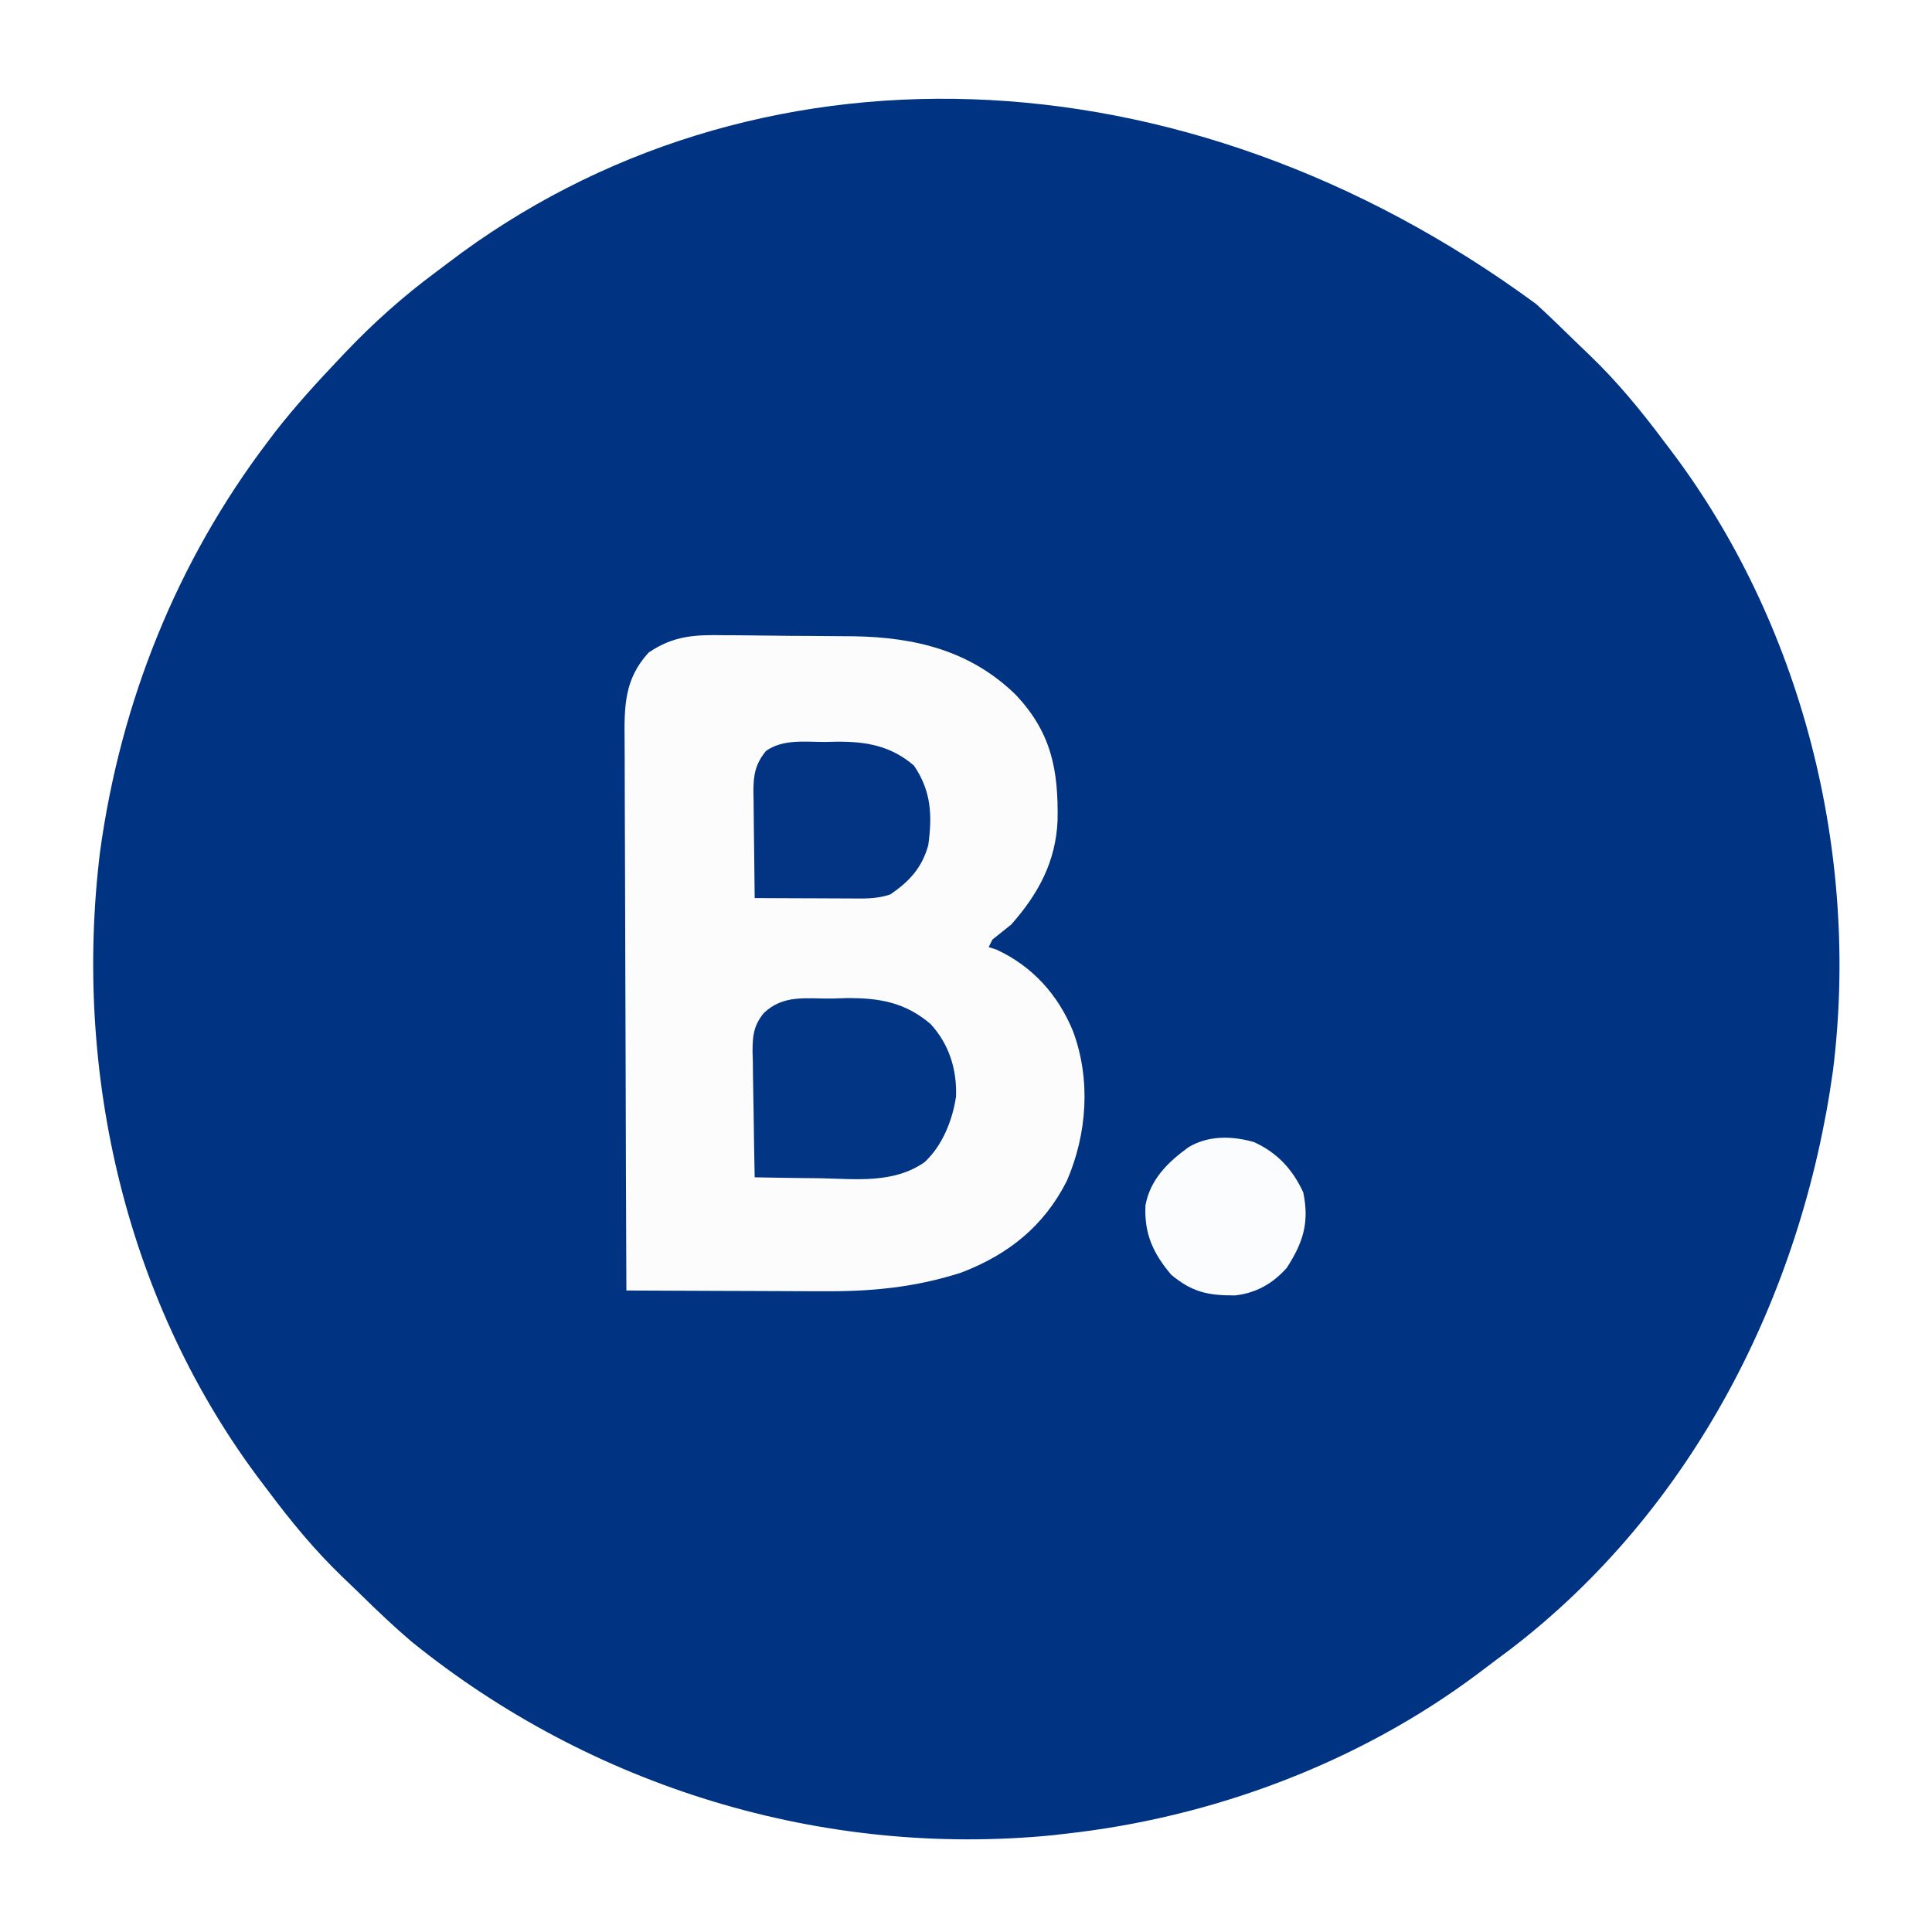
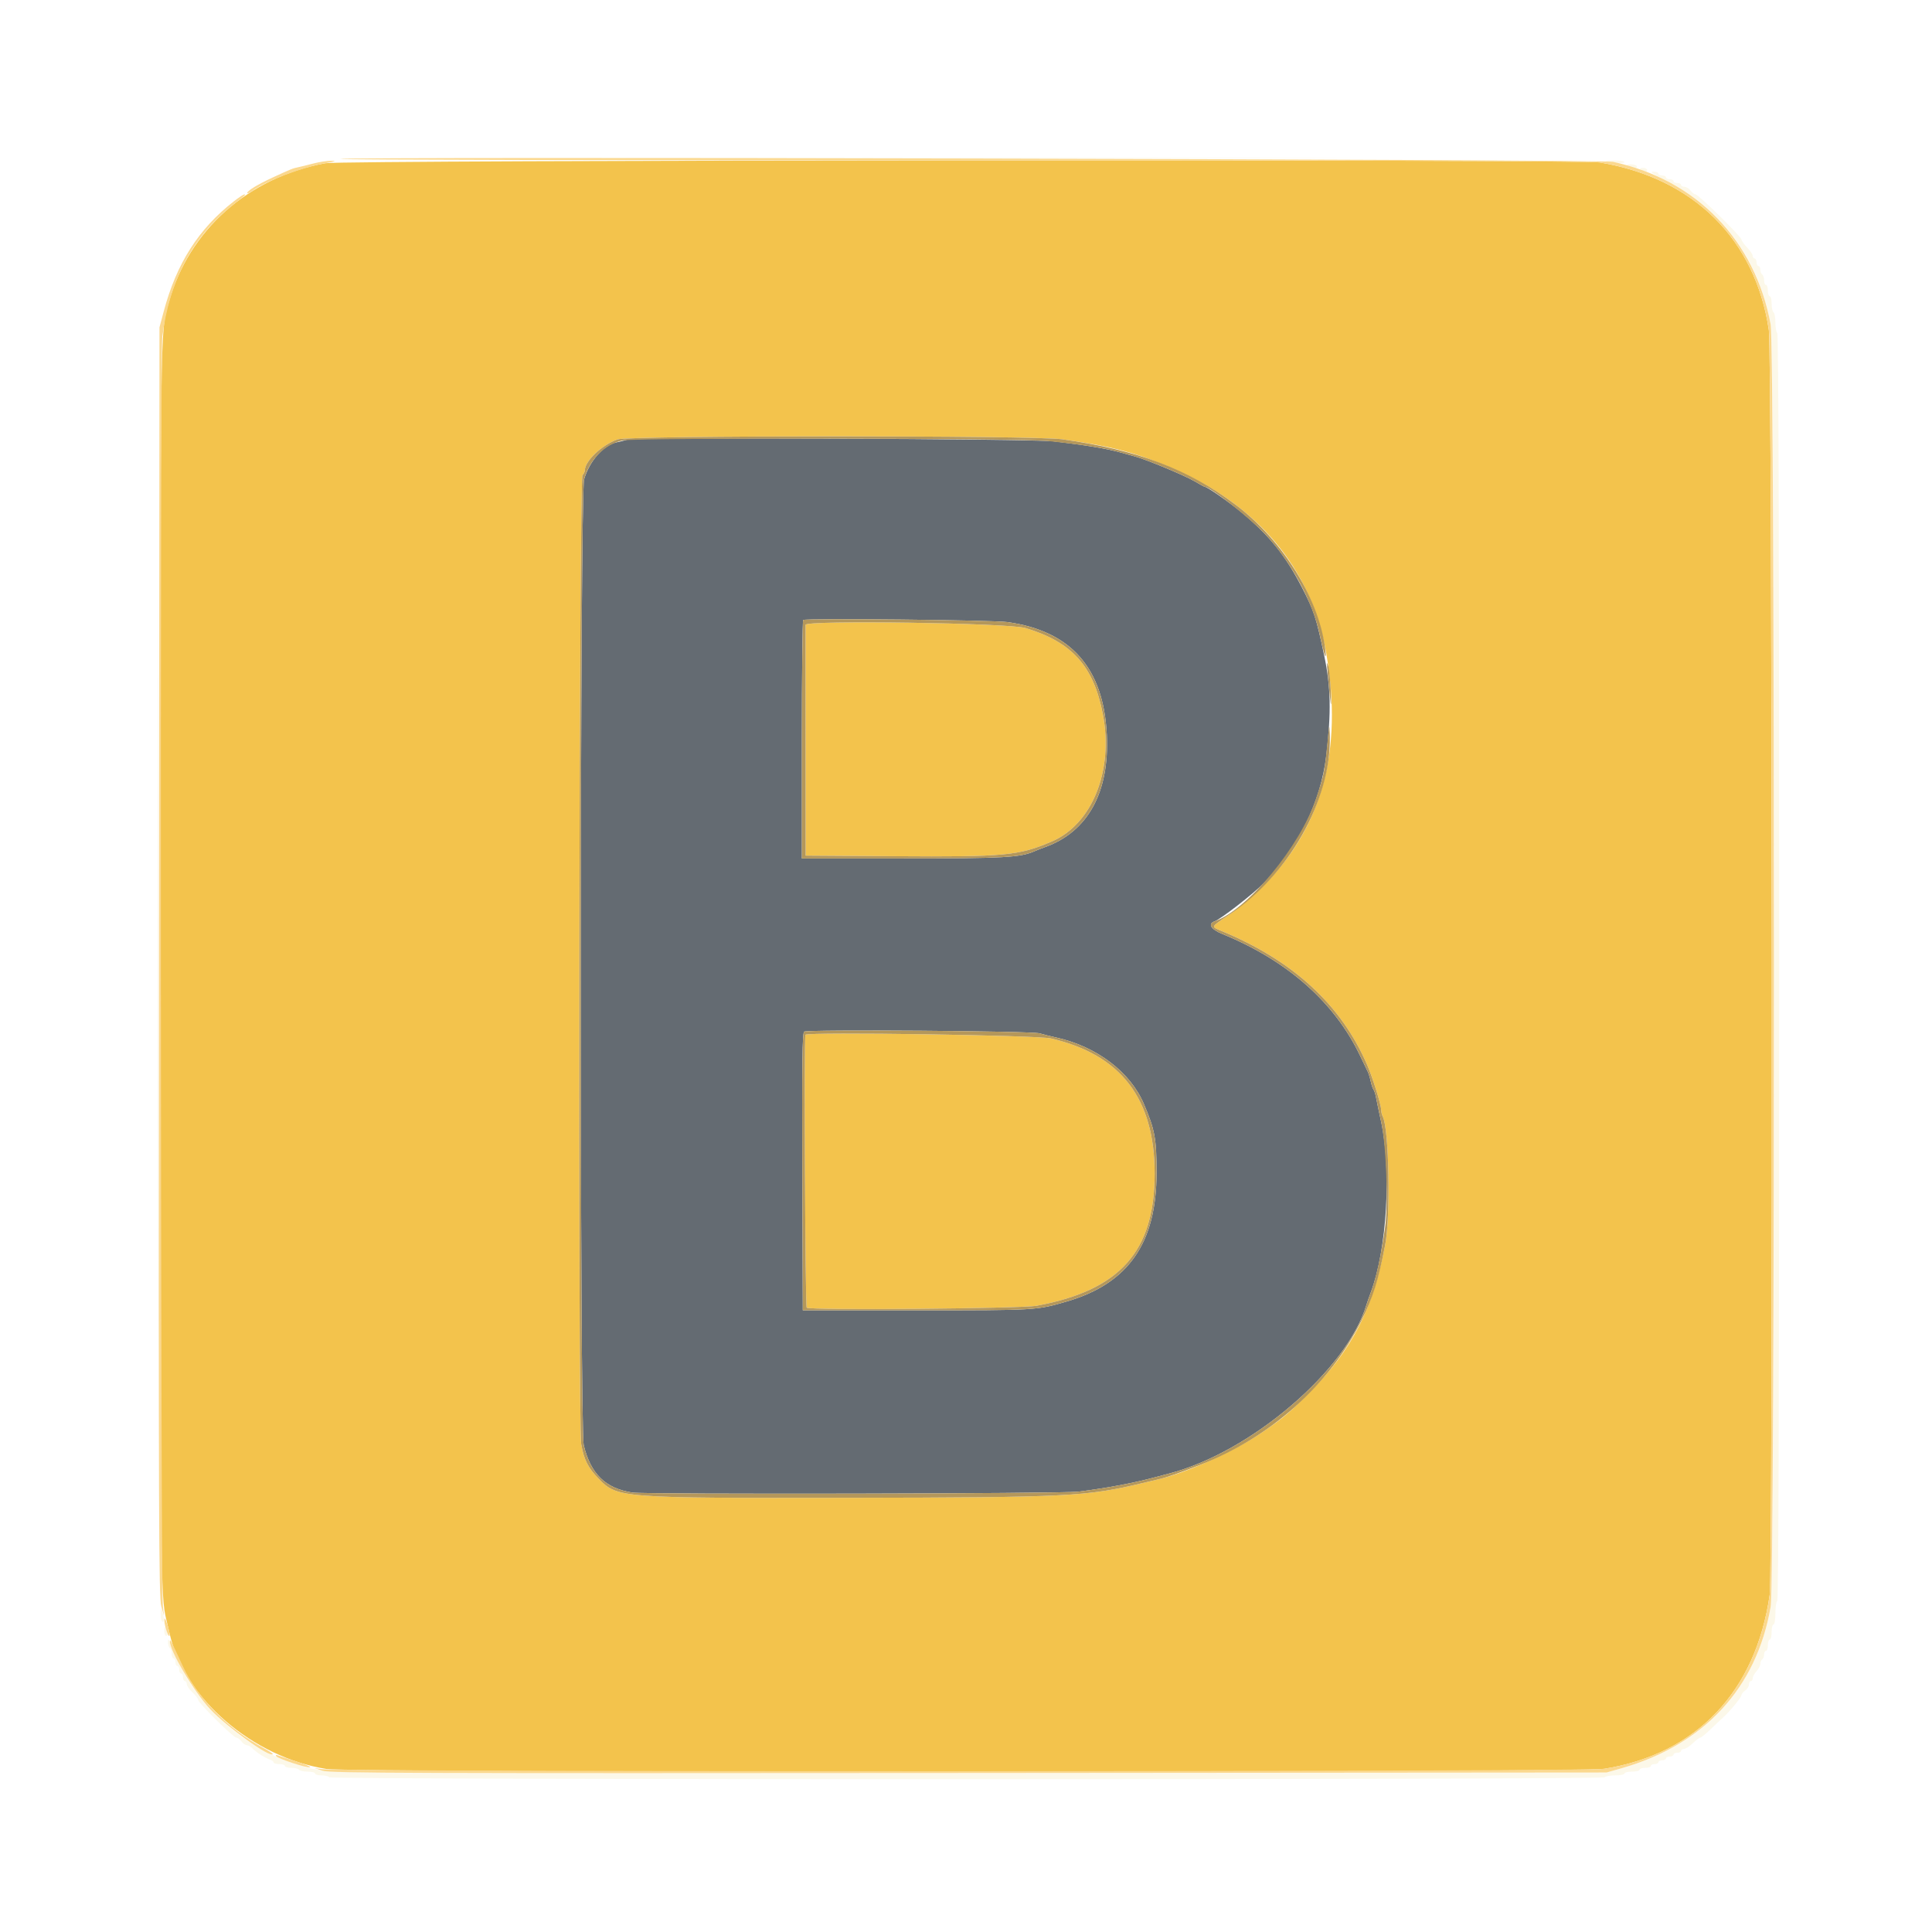
- <svg xmlns="http://www.w3.org/2000/svg" version="1.1" width="512" height="512">
-   <path d="M0 0 C3.129 2.859 6.183 5.79 9.205 8.763 C10.821 10.349 12.456 11.913 14.098 13.473 C21.473 20.559 27.78 28.23 33.891 36.418 C34.305 36.961 34.72 37.504 35.147 38.064 C70.471 84.392 85.858 145.589 78.633 203.258 C70.356 262.692 41.454 319.547 -6.874 356.518 C-8.043 357.397 -9.215 358.272 -10.39 359.143 C-12.059 360.381 -13.711 361.639 -15.363 362.898 C-46.952 386.603 -85.911 401.178 -125.109 405.418 C-126.041 405.529 -126.973 405.64 -127.934 405.754 C-189.135 411.8 -250.427 393.016 -298.109 354.418 C-302.716 350.478 -307.104 346.324 -311.423 342.073 C-313.039 340.487 -314.675 338.923 -316.316 337.363 C-323.691 330.277 -329.999 322.606 -336.109 314.418 C-336.524 313.875 -336.939 313.332 -337.366 312.772 C-373.578 265.278 -387.816 203.942 -380.59 145.081 C-375.148 105.531 -360.272 68.243 -336.109 36.418 C-335.444 35.54 -334.779 34.662 -334.094 33.758 C-328.805 26.975 -323.029 20.649 -317.109 14.418 C-316.602 13.882 -316.096 13.347 -315.573 12.795 C-308.182 5.039 -300.442 -1.896 -291.845 -8.291 C-290.714 -9.132 -289.588 -9.979 -288.468 -10.834 C-208.245 -72.007 -93.982 -69.113 0 0 Z " fill="#003382" transform="translate(407.1094,80.58203)" />
-   <path d="M0 0 C1.226 0.004 2.453 0.007 3.716 0.011 C6.3 0.025 8.883 0.052 11.467 0.094 C15.395 0.156 19.321 0.176 23.25 0.188 C25.771 0.206 28.292 0.227 30.812 0.25 C31.974 0.258 33.136 0.267 34.333 0.276 C50.654 0.558 65.205 4.094 77.164 15.723 C86.641 25.74 88.545 35.627 88.309 49.035 C87.856 59.986 83.221 68.525 76.039 76.656 C74.383 78.002 72.718 79.338 71.039 80.656 C70.709 81.316 70.379 81.976 70.039 82.656 C70.699 82.862 71.359 83.069 72.039 83.281 C81.608 87.667 88.445 95.273 92.414 104.969 C97.142 117.735 96.158 132.123 90.785 144.559 C84.732 156.583 75.297 164.11 62.766 168.91 C50.527 172.849 38.881 173.946 26.09 173.852 C24.581 173.848 23.072 173.845 21.563 173.843 C17.629 173.835 13.695 173.816 9.762 173.794 C5.732 173.773 1.703 173.764 -2.326 173.754 C-10.204 173.733 -18.083 173.699 -25.961 173.656 C-26.054 153.063 -26.125 132.471 -26.168 111.878 C-26.189 102.316 -26.217 92.754 -26.263 83.192 C-26.303 74.856 -26.328 66.521 -26.337 58.185 C-26.342 53.773 -26.355 49.361 -26.384 44.948 C-26.411 40.792 -26.419 36.636 -26.413 32.479 C-26.414 30.957 -26.422 29.435 -26.438 27.913 C-26.525 18.825 -26.524 11.62 -20.057 4.586 C-13.487 0.106 -7.81 -0.165 0 0 Z " fill="#FCFCFD" transform="translate(191.9609,168.3438)" />
-   <path d="M0 0 C1.243 -0.037 2.485 -0.075 3.766 -0.113 C12.453 -0.196 19.349 0.976 26.107 6.748 C31.046 12.093 33.116 18.842 32.855 26.008 C31.91 32.303 29.221 39.037 24.5 43.375 C16.317 49.073 6.414 47.821 -3.062 47.625 C-4.756 47.605 -6.449 47.587 -8.143 47.57 C-12.262 47.527 -16.381 47.458 -20.5 47.375 C-20.624 41.788 -20.714 36.202 -20.775 30.615 C-20.8 28.716 -20.834 26.816 -20.877 24.917 C-20.938 22.182 -20.966 19.447 -20.988 16.711 C-21.014 15.867 -21.04 15.023 -21.066 14.153 C-21.068 9.916 -20.812 7.213 -18.094 3.854 C-12.877 -1.132 -6.908 0.077 0 0 Z " fill="#023583" transform="translate(220.5,264.625)" />
-   <path d="M0 0 C1.051 -0.024 2.102 -0.049 3.186 -0.074 C11.048 -0.104 17.399 1.04 23.504 6.242 C28.103 12.977 28.404 19.398 27.312 27.375 C25.633 33.347 22.353 36.91 17.312 40.375 C13.593 41.718 9.838 41.488 5.922 41.473 C5.217 41.471 4.513 41.47 3.787 41.468 C1.545 41.463 -0.696 41.45 -2.938 41.438 C-4.461 41.432 -5.984 41.428 -7.508 41.424 C-11.234 41.413 -14.961 41.396 -18.688 41.375 C-18.762 36.624 -18.816 31.874 -18.852 27.123 C-18.867 25.508 -18.888 23.893 -18.914 22.279 C-18.95 19.953 -18.967 17.627 -18.98 15.301 C-18.996 14.583 -19.011 13.865 -19.027 13.125 C-19.029 8.691 -18.508 5.844 -15.688 2.375 C-11.091 -0.826 -5.373 0.006 0 0 Z " fill="#023483" transform="translate(218.6875,196.625)" />
-   <path d="M0 0 C6.151 2.761 10.3 7.26 13.09 13.348 C14.75 21.319 13.071 26.62 8.715 33.348 C5.016 37.511 0.584 40.026 -4.969 40.648 C-12.097 40.679 -16.315 39.823 -21.91 35.16 C-26.696 29.492 -29.07 24.331 -28.734 16.805 C-27.471 9.893 -22.777 5.32 -17.285 1.348 C-12.059 -1.777 -5.769 -1.647 0 0 Z " fill="#FBFCFD" transform="translate(332.2852,302.6523)" />
+ <svg xmlns="http://www.w3.org/2000/svg" id="svg" version="1.1" width="400" height="400" viewBox="0, 0, 400,400">
+   <g id="svgg">
+     <path id="path0" d="M67.361 33.793 C 51.372 36.722,39.094 47.658,34.913 62.695 C 33.145 69.053,33.203 64.393,33.203 200.185 C 33.203 327.159,33.233 330.390,34.440 335.352 C 34.649 336.211,34.961 337.529,35.134 338.281 C 38.199 351.667,52.295 363.816,67.578 366.242 C 72.835 367.077,326.973 367.046,332.167 366.211 C 351.238 363.142,363.514 350.226,366.393 330.198 C 367.083 325.402,366.917 73.049,366.221 68.359 C 363.428 49.533,350.660 36.870,331.205 33.633 C 327.151 32.959,71.068 33.113,67.361 33.793 M219.922 90.948 C 229.824 92.357,234.757 93.616,241.692 96.502 C 260.214 104.210,271.533 117.572,274.603 135.352 C 278.075 155.455,273.718 171.336,261.366 183.606 C 259.304 185.654,256.167 188.289,254.395 189.461 C 250.637 191.946,250.689 191.838,252.832 192.722 C 267.716 198.859,277.692 208.027,283.068 220.508 C 284.215 223.171,285.938 228.686,285.937 229.695 C 285.937 230.149,286.094 230.816,286.286 231.178 C 287.592 233.643,287.923 251.865,286.770 257.829 C 284.222 271.015,279.958 279.368,271.318 288.097 C 266.877 292.584,265.779 293.510,261.230 296.608 C 255.574 300.460,245.692 304.918,239.746 306.300 C 238.940 306.487,237.534 306.820,236.621 307.039 C 224.959 309.836,221.126 310.029,175.918 310.103 C 128.275 310.180,127.814 310.145,123.935 306.143 C 121.735 303.874,120.880 302.176,120.337 299.001 C 119.646 294.964,119.908 99.076,120.605 98.379 C 120.874 98.110,121.094 97.650,121.094 97.356 C 121.094 95.441,124.687 92.066,127.906 90.958 C 130.265 90.146,214.220 90.137,219.922 90.948 M166.786 129.358 C 166.780 129.647,166.780 140.518,166.787 153.516 L 166.799 177.148 185.255 177.273 C 208.088 177.428,210.909 177.163,217.761 174.225 C 226.118 170.641,230.573 159.561,228.343 147.908 C 226.430 137.908,221.964 132.929,212.305 130.024 C 208.817 128.976,166.807 128.361,166.786 129.358 M166.757 214.233 C 166.455 214.534,166.713 270.251,167.018 270.745 C 167.370 271.314,211.414 270.940,214.648 270.341 C 231.879 267.146,239.070 259.083,239.059 242.969 C 239.049 227.447,232.068 218.355,217.578 214.991 C 214.706 214.324,167.372 213.618,166.757 214.233 " stroke="none" fill="#f3c34c" fill-rule="evenodd" />
+     <path id="path1" d="M129.883 91.030 C 129.238 91.215,128.261 91.459,127.711 91.571 C 124.980 92.127,122.061 95.424,120.931 99.230 C 120.072 102.124,120.003 295.676,120.860 299.219 C 122.301 305.178,125.363 308.159,130.920 309.016 C 133.609 309.431,219.820 309.260,223.242 308.833 C 228.908 308.126,234.364 307.114,238.672 305.971 C 239.854 305.658,241.348 305.265,241.992 305.098 C 258.940 300.711,278.934 283.623,282.921 270.117 C 283.048 269.688,283.448 268.545,283.811 267.578 C 287.125 258.749,288.118 242.269,285.942 232.227 C 285.476 230.078,284.999 227.793,284.882 227.148 C 284.764 226.504,284.534 225.801,284.371 225.586 C 284.208 225.371,283.944 224.586,283.784 223.841 C 283.625 223.096,283.356 222.217,283.187 221.888 C 283.018 221.559,282.312 220.092,281.618 218.629 C 276.352 207.538,266.526 198.850,253.027 193.350 C 250.709 192.405,250.020 191.258,251.465 190.751 C 252.719 190.312,259.402 185.129,261.612 182.882 C 268.716 175.661,273.479 165.954,274.586 156.445 C 275.638 147.404,275.534 142.289,274.166 135.742 C 272.534 127.938,272.034 126.406,269.538 121.591 C 266.092 114.943,262.830 110.896,257.031 106.076 C 254.478 103.953,249.920 100.781,249.424 100.781 C 249.330 100.781,248.355 100.252,247.258 99.605 C 245.290 98.444,237.239 95.099,234.961 94.495 C 234.316 94.324,233.086 93.984,232.227 93.739 C 229.268 92.896,224.641 92.126,217.969 91.365 C 213.413 90.845,131.606 90.534,129.883 91.030 M208.594 128.797 C 221.743 130.639,228.493 138.304,229.157 152.148 C 229.726 164.019,225.238 172.192,216.406 175.368 C 215.654 175.639,214.688 176.017,214.258 176.209 C 211.268 177.545,207.862 177.734,186.889 177.734 L 166.016 177.734 166.016 153.190 C 166.016 139.691,166.142 128.520,166.296 128.366 C 166.691 127.970,205.516 128.366,208.594 128.797 M215.234 213.942 C 215.986 214.164,217.568 214.561,218.750 214.824 C 227.052 216.674,233.999 221.940,236.809 228.516 C 239.110 233.898,239.453 235.750,239.453 242.796 C 239.453 257.353,233.620 265.731,220.898 269.449 C 214.582 271.295,214.683 271.289,189.844 271.289 L 166.211 271.289 166.111 242.603 C 166.031 219.919,166.113 213.848,166.501 213.588 C 167.215 213.110,213.554 213.447,215.234 213.942 " stroke="none" fill="#646b72" fill-rule="evenodd" />
+     <path id="path2" d="M135.808 32.715 C 171.509 32.770,230.044 32.770,265.886 32.715 C 301.729 32.660,272.520 32.615,200.977 32.615 C 129.434 32.615,100.108 32.660,135.808 32.715 M332.454 33.343 C 332.885 33.715,336.328 33.931,336.328 33.586 C 336.328 33.376,335.420 33.203,334.310 33.203 C 333.200 33.203,332.365 33.266,332.454 33.343 M337.305 34.375 C 338.390 34.841,339.155 34.841,338.867 34.375 C 338.734 34.160,338.153 33.997,337.575 34.012 C 336.636 34.036,336.607 34.075,337.305 34.375 M339.844 35.156 C 340.601 35.646,341.016 35.646,341.016 35.156 C 341.016 34.941,340.620 34.768,340.137 34.772 C 339.426 34.776,339.370 34.850,339.844 35.156 M344.630 37.245 C 356.390 43.148,364.082 53.620,366.583 67.133 C 367.496 72.065,367.504 327.353,366.591 332.664 C 363.703 349.477,352.826 361.237,335.649 366.119 L 332.617 366.980 200.781 367.101 C 56.963 367.232,68.692 367.395,61.133 365.160 C 50.081 361.892,39.489 351.834,35.501 340.820 C 34.946 339.287,34.791 339.093,34.780 339.918 C 34.772 340.496,34.941 341.078,35.156 341.211 C 35.371 341.344,35.547 341.881,35.547 342.406 C 35.547 342.930,35.723 343.359,35.938 343.359 C 36.152 343.359,36.328 343.711,36.328 344.141 C 36.328 344.570,36.504 344.922,36.719 344.922 C 36.934 344.922,37.109 345.273,37.109 345.703 C 37.109 346.133,37.285 346.484,37.500 346.484 C 37.715 346.484,37.891 346.836,37.891 347.266 C 37.891 347.695,38.066 348.047,38.281 348.047 C 38.496 348.047,38.672 348.328,38.672 348.671 C 38.672 349.015,39.199 349.789,39.844 350.391 C 40.488 350.993,41.016 351.681,41.016 351.920 C 41.016 352.529,48.317 359.766,48.932 359.766 C 49.210 359.766,49.690 360.117,50.000 360.547 C 50.310 360.977,50.811 361.328,51.115 361.328 C 51.418 361.328,51.951 361.636,52.299 362.012 C 53.018 362.789,54.939 364.005,55.957 364.327 C 56.333 364.447,56.641 364.700,56.641 364.889 C 56.641 365.079,57.168 365.234,57.813 365.234 C 58.457 365.234,58.984 365.410,58.984 365.625 C 58.984 365.840,59.589 366.016,60.329 366.016 C 61.068 366.016,61.781 366.191,61.914 366.406 C 62.047 366.621,62.848 366.797,63.695 366.797 C 64.542 366.797,65.234 366.973,65.234 367.188 C 65.234 367.402,65.839 367.578,66.579 367.578 C 67.318 367.578,68.031 367.754,68.164 367.969 C 68.499 368.510,331.892 368.510,332.227 367.969 C 332.359 367.754,333.337 367.578,334.398 367.578 C 335.460 367.578,336.328 367.402,336.328 367.188 C 336.328 366.973,337.031 366.797,337.891 366.797 C 338.750 366.797,339.453 366.621,339.453 366.406 C 339.453 366.191,339.980 366.016,340.625 366.016 C 341.270 366.016,341.797 365.840,341.797 365.625 C 341.797 365.410,342.148 365.234,342.578 365.234 C 343.008 365.234,343.359 365.059,343.359 364.844 C 343.359 364.629,343.711 364.453,344.141 364.453 C 344.570 364.453,344.922 364.277,344.922 364.063 C 344.922 363.848,345.273 363.672,345.703 363.672 C 346.133 363.672,346.484 363.496,346.484 363.281 C 346.484 363.066,346.836 362.891,347.266 362.891 C 347.695 362.891,348.047 362.715,348.047 362.500 C 348.047 362.285,348.312 362.109,348.636 362.109 C 348.961 362.109,349.778 361.582,350.452 360.937 C 351.127 360.293,351.833 359.766,352.021 359.766 C 352.210 359.766,353.135 359.019,354.076 358.105 C 355.018 357.192,356.200 356.078,356.703 355.630 C 358.116 354.369,360.547 351.422,360.547 350.969 C 360.547 350.746,360.898 350.310,361.328 350.000 C 361.758 349.690,362.109 349.124,362.109 348.742 C 362.109 348.360,362.285 348.047,362.500 348.047 C 362.715 348.047,362.891 347.776,362.891 347.445 C 362.891 347.113,363.242 346.465,363.672 346.004 C 364.102 345.543,364.453 344.857,364.453 344.481 C 364.453 344.104,364.629 343.687,364.844 343.555 C 365.059 343.422,365.234 342.972,365.234 342.555 C 365.234 342.138,365.410 341.797,365.625 341.797 C 365.840 341.797,366.016 341.270,366.016 340.625 C 366.016 339.980,366.191 339.453,366.406 339.453 C 366.621 339.453,366.797 338.750,366.797 337.891 C 366.797 337.031,366.973 336.328,367.188 336.328 C 367.404 336.328,367.578 335.294,367.578 334.007 C 367.578 332.731,367.754 331.578,367.969 331.445 C 368.228 331.285,368.359 287.113,368.359 200.195 C 368.359 113.278,368.228 69.105,367.969 68.945 C 367.754 68.813,367.578 67.846,367.578 66.797 C 367.578 65.748,367.402 64.781,367.188 64.648 C 366.973 64.516,366.797 63.714,366.797 62.868 C 366.797 62.021,366.621 61.328,366.406 61.328 C 366.191 61.328,366.016 60.801,366.016 60.156 C 366.016 59.512,365.840 58.984,365.625 58.984 C 365.410 58.984,365.234 58.555,365.234 58.031 C 365.234 57.506,365.059 56.969,364.844 56.836 C 364.629 56.703,364.453 56.253,364.453 55.836 C 364.453 55.419,364.277 55.078,364.063 55.078 C 363.848 55.078,363.672 54.727,363.672 54.297 C 363.672 53.867,363.496 53.516,363.281 53.516 C 363.066 53.516,362.891 53.278,362.891 52.988 C 362.891 52.697,362.363 51.908,361.719 51.233 C 361.074 50.559,360.547 49.821,360.547 49.594 C 360.547 49.021,351.618 40.234,351.036 40.234 C 350.776 40.234,350.310 39.883,350.000 39.453 C 349.690 39.023,349.124 38.672,348.742 38.672 C 348.360 38.672,348.047 38.496,348.047 38.281 C 348.047 38.066,347.695 37.891,347.266 37.891 C 346.836 37.891,346.484 37.715,346.484 37.500 C 346.484 37.285,346.133 37.109,345.703 37.109 C 345.273 37.109,344.922 36.934,344.922 36.719 C 344.922 36.504,344.570 36.328,344.141 36.328 C 343.711 36.328,343.359 36.152,343.359 35.938 C 343.359 35.723,342.884 35.547,342.303 35.547 C 341.511 35.547,342.094 35.973,344.630 37.245 M32.615 200.586 C 32.615 272.344,32.660 301.641,32.715 265.691 C 32.770 229.741,32.770 171.030,32.715 135.222 C 32.660 99.414,32.615 128.828,32.615 200.586 M33.242 334.059 C 33.221 334.852,33.379 335.609,33.594 335.742 C 34.046 336.021,34.046 335.005,33.594 333.594 C 33.313 332.717,33.277 332.764,33.242 334.059 M34.012 337.598 C 33.997 338.188,34.160 338.672,34.375 338.672 C 34.833 338.672,34.833 338.372,34.375 337.305 C 34.078 336.612,34.036 336.646,34.012 337.598 " stroke="none" fill="#fcf8e9" fill-rule="evenodd" />
+     <path id="path3" d="M127.906 90.958 C 124.687 92.066,121.094 95.441,121.094 97.356 C 121.094 97.650,120.874 98.110,120.605 98.379 C 119.908 99.076,119.646 294.964,120.337 299.001 C 120.880 302.176,121.735 303.874,123.935 306.143 C 127.814 310.145,128.275 310.180,175.918 310.103 C 221.126 310.029,224.959 309.836,236.621 307.039 C 237.534 306.820,238.940 306.487,239.746 306.300 C 241.567 305.877,244.096 305.001,248.633 303.223 C 263.175 297.523,275.276 286.682,281.842 273.473 C 284.274 268.578,285.357 265.143,286.770 257.829 C 287.923 251.865,287.592 233.643,286.286 231.178 C 286.094 230.816,285.937 230.149,285.937 229.695 C 285.938 228.686,284.215 223.171,283.068 220.508 C 277.692 208.027,267.716 198.859,252.832 192.722 C 250.689 191.838,250.637 191.946,254.395 189.461 C 266.764 181.281,275.594 165.697,275.328 152.516 C 275.294 150.810,275.205 150.029,275.132 150.781 C 274.211 160.174,274.235 160.045,272.436 165.430 C 269.157 175.245,258.300 188.355,251.465 190.751 C 250.020 191.258,250.709 192.405,253.027 193.350 C 266.526 198.850,276.352 207.538,281.618 218.629 C 282.312 220.092,283.018 221.559,283.187 221.888 C 283.356 222.217,283.625 223.096,283.784 223.841 C 283.944 224.586,284.208 225.371,284.371 225.586 C 284.534 225.801,284.764 226.504,284.882 227.148 C 284.999 227.793,285.476 230.078,285.942 232.227 C 287.019 237.194,287.455 249.219,286.742 254.267 C 285.938 259.952,284.896 264.689,283.811 267.578 C 283.448 268.545,283.048 269.688,282.921 270.117 C 278.934 283.623,258.940 300.711,241.992 305.098 C 241.348 305.265,239.854 305.658,238.672 305.971 C 234.364 307.114,228.908 308.126,223.242 308.833 C 219.820 309.260,133.609 309.431,130.920 309.016 C 125.363 308.159,122.301 305.178,120.860 299.219 C 120.008 295.696,120.072 102.273,120.926 99.244 C 122.093 95.106,125.276 91.913,128.963 91.183 C 131.802 90.621,211.489 90.738,216.992 91.313 C 224.348 92.081,229.052 92.828,232.129 93.717 C 232.935 93.950,234.165 94.290,234.863 94.473 C 237.197 95.085,245.239 98.414,247.258 99.605 C 248.355 100.252,249.330 100.781,249.424 100.781 C 250.543 100.781,258.725 107.203,261.937 110.603 C 267.278 116.256,271.782 124.561,273.240 131.445 C 274.076 135.393,274.648 137.069,274.439 134.961 C 273.401 124.457,265.810 112.026,255.854 104.526 C 246.006 97.108,235.616 93.182,219.922 90.948 C 214.220 90.137,130.265 90.146,127.906 90.958 M166.296 128.366 C 166.142 128.520,166.016 139.691,166.016 153.190 L 166.016 177.734 186.889 177.734 C 207.862 177.734,211.268 177.545,214.258 176.209 C 214.688 176.017,215.654 175.639,216.406 175.368 C 225.238 172.192,229.726 164.019,229.157 152.148 C 228.493 138.304,221.743 130.639,208.594 128.797 C 205.516 128.366,166.691 127.970,166.296 128.366 M212.305 130.024 C 221.964 132.929,226.430 137.908,228.343 147.908 C 230.573 159.561,226.118 170.641,217.761 174.225 C 210.909 177.163,208.088 177.428,185.255 177.273 L 166.799 177.148 166.787 153.516 C 166.780 140.518,166.780 129.647,166.786 129.358 C 166.807 128.361,208.817 128.976,212.305 130.024 M274.867 139.258 C 275.502 146.368,275.701 147.589,275.536 143.359 C 275.449 141.104,275.207 138.643,275.000 137.891 C 274.709 136.834,274.678 137.145,274.867 139.258 M166.501 213.588 C 166.113 213.848,166.031 219.919,166.111 242.603 L 166.211 271.289 189.844 271.289 C 214.683 271.289,214.582 271.295,220.898 269.449 C 233.620 265.731,239.453 257.353,239.453 242.796 C 239.453 235.750,239.110 233.898,236.809 228.516 C 233.999 221.940,227.052 216.674,218.750 214.824 C 217.568 214.561,215.986 214.164,215.234 213.942 C 213.554 213.447,167.215 213.110,166.501 213.588 M217.578 214.991 C 232.068 218.355,239.049 227.447,239.059 242.969 C 239.070 259.083,231.879 267.146,214.648 270.341 C 211.414 270.940,167.370 271.314,167.018 270.745 C 166.713 270.251,166.455 214.534,166.757 214.233 C 167.372 213.618,214.706 214.324,217.578 214.991 " stroke="none" fill="#b4975b" fill-rule="evenodd" />
+     <path id="path4" d="M70.447 32.910 C 70.348 33.071,128.396 33.203,199.444 33.203 C 291.617 33.203,329.361 33.326,331.205 33.633 C 350.660 36.870,363.428 49.533,366.221 68.359 C 366.917 73.049,367.083 325.402,366.393 330.198 C 363.507 350.272,351.181 363.202,332.052 366.222 C 328.192 366.832,70.462 366.891,66.602 366.283 L 65.039 366.037 66.795 366.615 C 68.333 367.122,84.899 367.180,200.584 367.087 L 332.617 366.980 335.649 366.119 C 352.826 361.237,363.703 349.477,366.591 332.664 C 367.504 327.353,367.496 72.065,366.583 67.133 C 363.360 49.720,351.210 37.199,333.949 33.505 C 331.526 32.986,70.764 32.398,70.447 32.910 M64.844 33.859 C 63.662 34.172,62.256 34.517,61.719 34.626 C 60.615 34.850,60.255 34.996,56.445 36.755 C 53.322 38.198,51.184 39.502,51.177 39.968 C 51.174 40.144,51.655 39.947,52.246 39.530 C 55.278 37.391,62.330 34.714,67.361 33.793 C 69.486 33.403,69.759 33.288,68.555 33.289 C 67.695 33.289,66.025 33.546,64.844 33.859 M48.438 41.665 C 41.119 47.371,36.560 54.519,33.904 64.453 L 33.016 67.773 32.910 199.133 C 32.818 314.186,32.876 330.745,33.383 332.531 L 33.962 334.570 33.726 332.617 C 33.251 328.677,33.131 73.456,33.603 69.727 C 35.073 58.100,39.887 49.050,48.047 42.575 C 50.971 40.254,50.998 40.229,50.566 40.265 C 50.362 40.281,49.404 40.911,48.438 41.665 M34.031 335.547 C 34.047 336.792,35.087 339.587,35.121 338.477 C 35.134 338.047,34.891 336.992,34.582 336.133 C 34.145 334.922,34.021 334.790,34.031 335.547 M35.181 339.786 C 35.090 341.721,40.148 350.249,43.533 353.869 C 46.999 357.573,55.773 363.889,56.477 363.185 C 56.569 363.092,55.721 362.520,54.592 361.912 C 47.074 357.865,40.917 351.602,37.792 344.823 C 35.374 339.581,35.206 339.256,35.181 339.786 M57.178 363.594 C 57.498 364.110,63.591 366.110,64.201 365.898 C 64.447 365.813,63.154 365.267,61.328 364.684 C 59.502 364.101,57.764 363.525,57.465 363.402 C 57.145 363.271,57.027 363.349,57.178 363.594 " stroke="none" fill="#fbd88e" fill-rule="evenodd" />
+   </g>
</svg>
